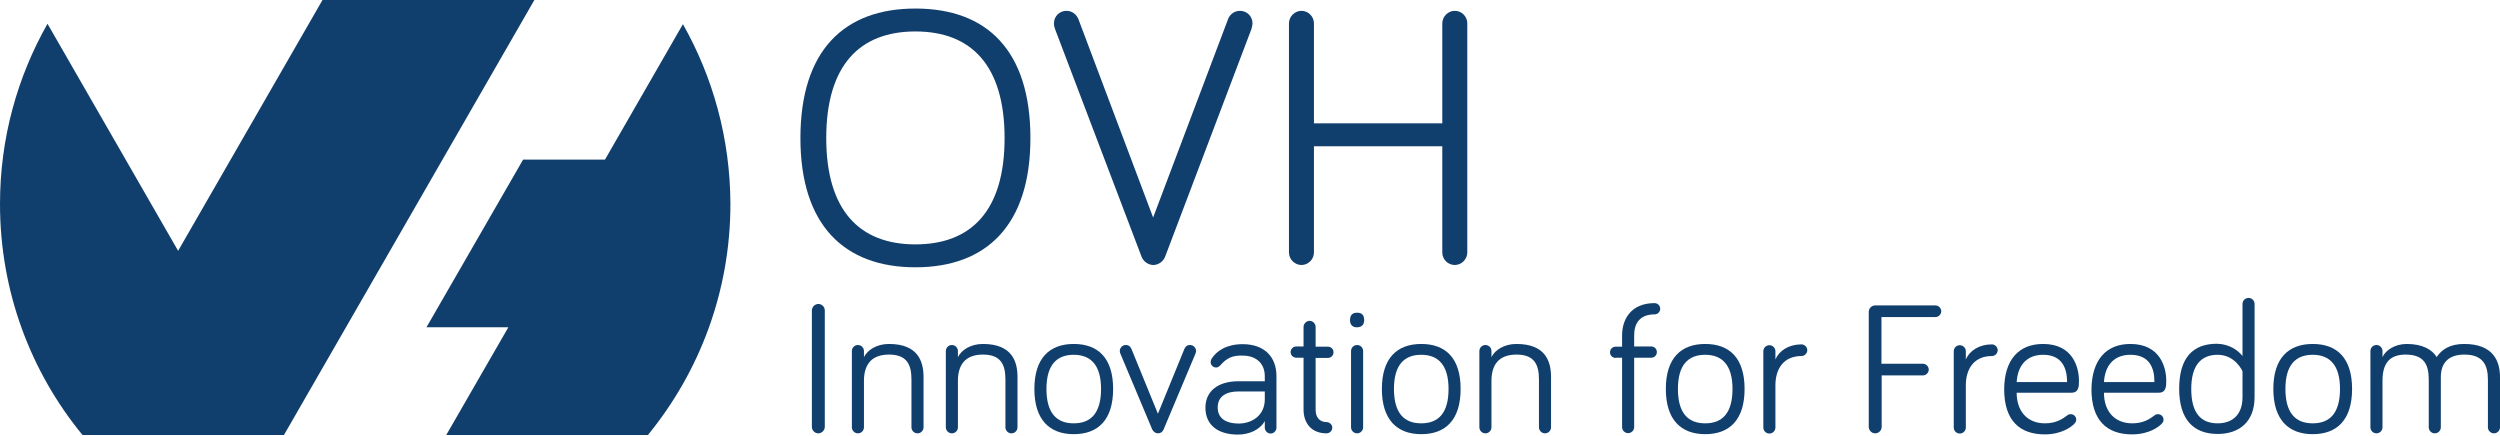
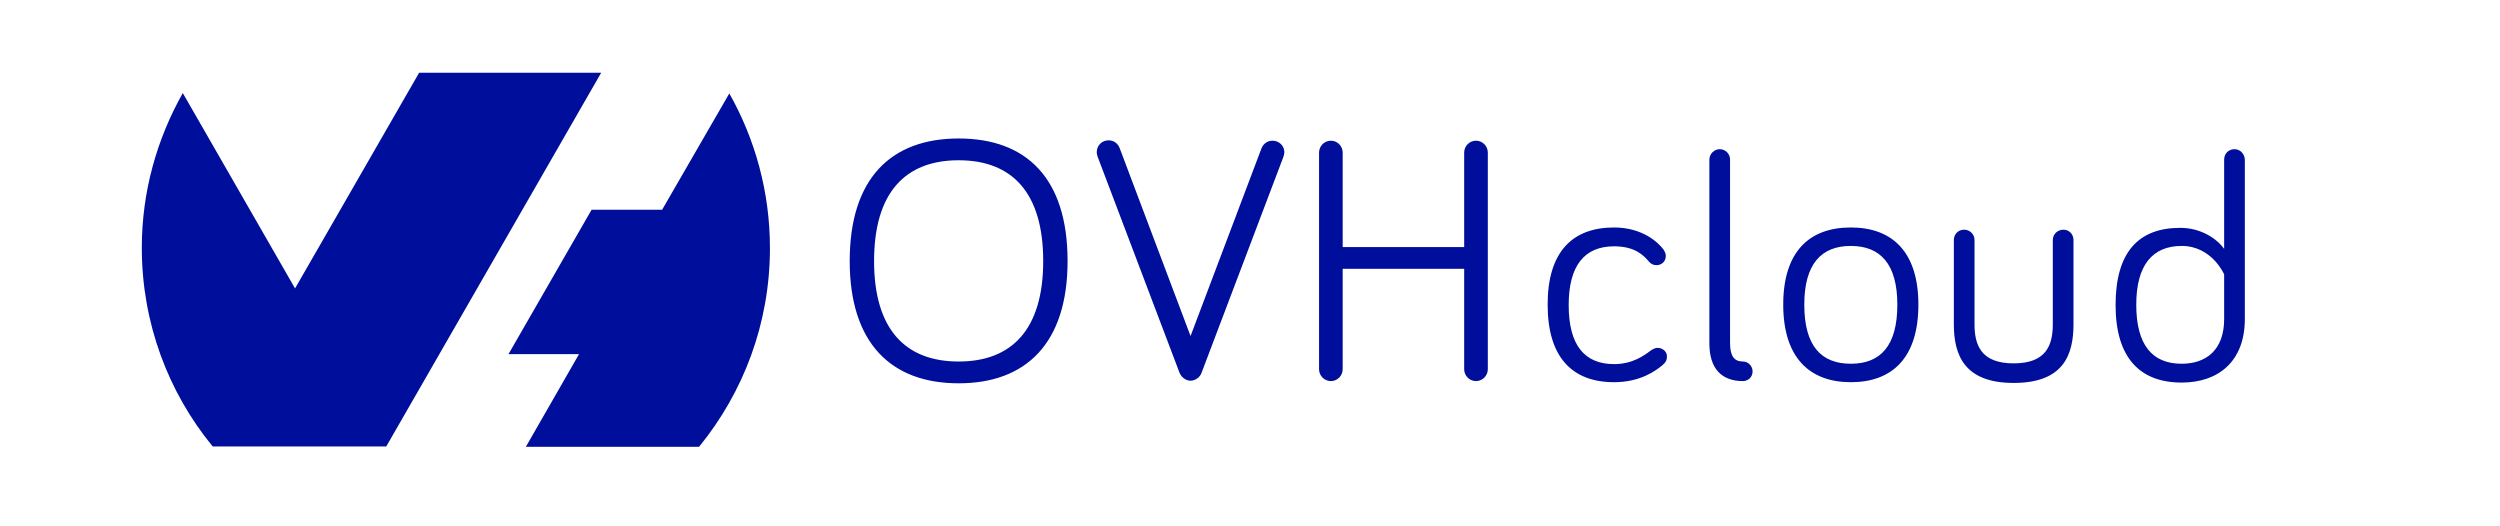
- <svg xmlns="http://www.w3.org/2000/svg" width="1200px" height="209px" viewBox="0 0 1200 209" version="1.1">
-   <defs />
-   <g id="logo/ovh/baseline/BrandColor" stroke="none" stroke-width="1" fill="none" fill-rule="evenodd">
-     <g id="BrandColor" fill="#113F6D" fill-rule="nonzero">
-       <g id="Sigle">
-         <path d="M327.8,11.6 L290.4,76.6 L251.1,76.6 L204.7,157.1 L244,157.1 L214.2,208.8 L311,208.8 C335.7,178.6 350.6,140 350.6,97.9 C350.5,66.5 342.2,37 327.8,11.6 Z" id="Shape" />
-         <path d="M136.3,208.8 L256.5,0 L154.8,0 L85.5,120.4 L22.8,11.4 C8.3,37 0,66.4 0,97.9 C0,140 14.8,178.6 39.6,208.8 L136.3,208.8 Z" id="Shape" />
-       </g>
-       <g id="Typography" transform="translate(384, 4)">
-         <path d="M0.2,62.3 C0.2,20.3 21.1,0.1 55.4,0.1 C89.8,0.1 110.6,20.3 110.6,62.3 C110.6,103.9 89.7,124.3 55.4,124.3 C21.1,124.3 0.2,103.9 0.2,62.3 Z M12.6,62.3 C12.6,96.8 28.4,113.3 55.4,113.3 C82.5,113.3 98.2,96.8 98.2,62.3 C98.2,27.6 82.4,11.1 55.4,11.1 C28.4,11.1 12.6,27.6 12.6,62.3 Z" id="Shape" />
-         <path d="M205.5,5.1 C206,3.7 207.8,1.2 211.2,1.2 C214.6,1.2 217.2,3.9 217.2,7.2 C217.2,8.3 216.8,9.3 216.7,9.9 L175.3,119.1 C174.4,121.6 171.9,123.2 169.6,123.2 C167.3,123.2 164.8,121.6 163.9,119.1 L122.4,9.9 C122.2,9.4 121.9,8.3 121.9,7.2 C121.9,3.8 124.6,1.2 127.9,1.2 C131.3,1.2 133,3.7 133.6,5.1 L169.5,100.4 L205.5,5.1 Z" id="Shape" />
-         <path d="M246.7,66.2 L246.7,117.2 C246.7,120.4 244,123.2 240.7,123.2 C237.4,123.2 234.7,120.4 234.7,117.2 L234.7,7.2 C234.7,4 237.4,1.2 240.7,1.2 C244,1.2 246.7,4 246.7,7.2 L246.7,55.2 L308.3,55.2 L308.3,7.2 C308.3,4 311,1.2 314.3,1.2 C317.7,1.2 320.3,4 320.3,7.2 L320.3,117.2 C320.3,120.4 317.6,123.2 314.3,123.2 C310.9,123.2 308.3,120.4 308.3,117.2 L308.3,66.2 L246.7,66.2 Z" id="Shape" />
-       </g>
-       <g id="Baseline" transform="translate(389, 143)">
-         <path d="M6.9,61.9 C6.9,63.5 5.5,65 3.8,65 C2.1,65 0.7,63.6 0.7,61.9 L0.7,6 C0.7,4.4 2.1,2.9 3.8,2.9 C5.5,2.9 6.9,4.3 6.9,6 L6.9,61.9 Z" id="Shape" />
-         <path d="M54.3,38 L54.3,62.1 C54.3,63.7 53,65 51.4,65 C49.8,65 48.5,63.7 48.5,62.1 L48.5,39.2 C48.5,32.1 46.4,27.2 37.7,27.2 C28.8,27.2 25.7,32.6 25.7,39.8 L25.7,62.1 C25.7,63.7 24.4,65 22.8,65 C21.2,65 19.9,63.7 19.9,62.1 L19.9,25.5 C19.9,23.9 21.2,22.6 22.8,22.6 C24.4,22.6 25.7,23.9 25.7,25.5 L25.7,28.4 C27.4,25 31.8,22.1 37.7,22.1 C51.6,22.1 54.3,30.4 54.3,38 Z" id="Shape" />
-         <path d="M99.4,38 L99.4,62.1 C99.4,63.7 98.1,65 96.5,65 C94.9,65 93.6,63.7 93.6,62.1 L93.6,39.2 C93.6,32.1 91.5,27.2 82.8,27.2 C73.9,27.2 70.8,32.6 70.8,39.8 L70.8,62.1 C70.8,63.7 69.5,65 67.9,65 C66.3,65 65,63.7 65,62.1 L65,25.5 C65,23.9 66.3,22.6 67.9,22.6 C69.5,22.6 70.8,23.9 70.8,25.5 L70.8,28.4 C72.5,25 76.9,22.1 82.8,22.1 C96.7,22.1 99.4,30.4 99.4,38 Z" id="Shape" />
-         <path d="M145.3,43.7 C145.3,58.5 138.1,65.4 126.4,65.4 C114.8,65.4 107.5,58.5 107.5,43.7 C107.5,28.9 114.8,22.1 126.4,22.1 C138.1,22.1 145.3,28.9 145.3,43.7 Z M139.5,43.7 C139.5,32.4 134.7,27.3 126.4,27.3 C118.1,27.3 113.3,32.3 113.3,43.7 C113.3,55.2 118.1,60.2 126.4,60.2 C134.7,60.2 139.5,55.2 139.5,43.7 Z" id="Shape" />
-         <path d="M164.1,63.2 L148.8,26.8 C148.7,26.5 148.5,26.2 148.5,25.5 C148.5,23.9 149.8,22.6 151.4,22.6 C153,22.6 153.7,23.6 154.1,24.5 L166.8,55.6 L179.5,24.5 C179.9,23.6 180.6,22.6 182.2,22.6 C183.8,22.6 185.1,23.9 185.1,25.5 C185.1,26.1 184.9,26.5 184.8,26.8 L169.5,63.2 C169,64.4 168,65 166.8,65 C165.7,65 164.7,64.3 164.1,63.2 Z" id="Shape" />
-         <path d="M197,32.1 C196.1,33.1 195.5,33.4 194.7,33.4 C193.3,33.4 192.1,32.2 192.1,30.8 C192.1,30.2 192.3,29.7 192.5,29.3 C195,25.3 199.9,22.2 207.5,22.2 C217.9,22.2 223.7,28.3 223.7,37.5 L223.7,62.3 C223.7,63.8 222.4,65.1 220.9,65.1 C219.4,65.1 218.1,63.8 218.1,62.3 L218.1,59.1 C215.8,63.3 210.6,65.6 205.2,65.6 C195.6,65.6 189.6,61 189.6,52.7 C189.6,44.8 195.6,40 205.4,40 L218.1,40 L218.1,37.6 C218.1,31.5 214,27.7 207.5,27.7 C202.7,27.5 199.8,28.9 197,32.1 Z M218.1,48.7 L218.1,44.9 L205.4,44.9 C199.5,44.9 195.5,47.3 195.5,52.6 C195.5,57.3 198.7,60.3 205.8,60.3 C212.1,60.2 218.1,56.3 218.1,48.7 Z" id="Shape" />
-         <path d="M236.7,13.9 C236.7,12.4 238.1,11 239.6,11 C241.2,11 242.5,12.4 242.5,13.9 L242.5,23.4 L248.4,23.4 C249.9,23.4 251.1,24.6 251.1,26.1 C251.1,27.6 249.9,28.8 248.4,28.8 L242.5,28.8 L242.5,53.7 C242.5,57.6 244.7,59.6 247.7,59.6 C249.2,59.6 250.5,60.8 250.5,62.3 C250.5,63.8 249.2,65 247.7,65 C240.6,65 236.7,60.2 236.7,53.6 L236.7,28.7 L233.2,28.7 C231.7,28.7 230.5,27.5 230.5,26 C230.5,24.5 231.7,23.3 233.2,23.3 L236.7,23.3 L236.7,13.9 Z" id="Shape" />
-         <path d="M259,10.7 C259,8.1 260.3,7.1 262.4,7.1 C264.6,7.1 265.8,8.1 265.8,10.7 C265.8,12.9 264.5,14.1 262.4,14.1 C260.3,14.2 259,12.9 259,10.7 Z M265.3,62.1 C265.3,63.7 264,65 262.4,65 C260.8,65 259.5,63.7 259.5,62.1 L259.5,25.5 C259.5,23.9 260.8,22.6 262.4,22.6 C264,22.6 265.3,23.9 265.3,25.5 L265.3,62.1 Z" id="Shape" />
-         <path d="M312.1,43.7 C312.1,58.5 304.9,65.4 293.2,65.4 C281.6,65.4 274.3,58.5 274.3,43.7 C274.3,28.9 281.6,22.1 293.2,22.1 C304.9,22.1 312.1,28.9 312.1,43.7 Z M306.3,43.7 C306.3,32.4 301.5,27.3 293.2,27.3 C284.9,27.3 280.1,32.3 280.1,43.7 C280.1,55.2 284.9,60.2 293.2,60.2 C301.5,60.2 306.3,55.2 306.3,43.7 Z" id="Shape" />
-         <path d="M355.5,38 L355.5,62.1 C355.5,63.7 354.2,65 352.6,65 C351,65 349.7,63.7 349.7,62.1 L349.7,39.2 C349.7,32.1 347.6,27.2 338.9,27.2 C330,27.2 326.9,32.6 326.9,39.8 L326.9,62.1 C326.9,63.7 325.6,65 324,65 C322.4,65 321.1,63.7 321.1,62.1 L321.1,25.5 C321.1,23.9 322.4,22.6 324,22.6 C325.6,22.6 326.9,23.9 326.9,25.5 L326.9,28.4 C328.6,25 333,22.1 338.9,22.1 C352.8,22.1 355.5,30.4 355.5,38 Z" id="Shape" />
-         <path d="M386.5,28.8 C385,28.8 383.8,27.6 383.8,26.1 C383.8,24.6 385,23.4 386.5,23.4 L389.6,23.4 L389.6,18 C389.6,9.9 394.2,2.5 405.2,2.5 C406.7,2.5 407.9,3.7 407.9,5.2 C407.9,6.7 406.7,7.9 405.2,7.9 C398.2,7.9 395.4,12.1 395.4,18 L395.4,23.3 L403.6,23.3 C405.1,23.3 406.3,24.5 406.3,26 C406.3,27.5 405.1,28.7 403.6,28.7 L395.4,28.7 L395.4,62 C395.4,63.6 394.1,64.9 392.5,64.9 C390.9,64.9 389.6,63.6 389.6,62 L389.6,28.7 L386.5,28.7 L386.5,28.8 Z" id="Shape" />
-         <path d="M448.4,43.7 C448.4,58.5 441.2,65.4 429.5,65.4 C417.9,65.4 410.6,58.5 410.6,43.7 C410.6,28.9 417.9,22.1 429.5,22.1 C441.2,22.1 448.4,28.9 448.4,43.7 Z M442.6,43.7 C442.6,32.4 437.8,27.3 429.5,27.3 C421.2,27.3 416.4,32.3 416.4,43.7 C416.4,55.2 421.2,60.2 429.5,60.2 C437.8,60.2 442.6,55.2 442.6,43.7 Z" id="Shape" />
-         <path d="M463.2,29.5 C465,25.4 469.5,22.3 475.7,22.3 C477.2,22.3 478.5,23.6 478.5,25.1 C478.5,26.6 477.2,27.9 475.7,27.9 C467.4,27.9 463.2,33.7 463.2,42 L463.2,62.2 C463.2,63.8 461.9,65.1 460.3,65.1 C458.7,65.1 457.4,63.8 457.4,62.2 L457.4,25.6 C457.4,24 458.7,22.7 460.3,22.7 C461.9,22.7 463.2,24 463.2,25.6 L463.2,29.5 Z" id="Shape" />
-         <path d="M514.2,61.9 C514.2,63.6 512.8,65 511.1,65 C509.4,65 508,63.6 508,61.9 L508,6.7 C508,5 509.4,3.6 511.1,3.6 L540,3.6 C541.5,3.6 542.8,4.9 542.8,6.4 C542.8,7.9 541.5,9.2 540,9.2 L514.1,9.2 L514.1,31.6 L534,31.6 C535.5,31.6 536.8,32.9 536.8,34.4 C536.8,35.9 535.5,37.2 534,37.2 L514.2,37.2 L514.2,61.9 Z" id="Shape" />
-         <path d="M554.6,29.5 C556.4,25.4 560.9,22.3 567.1,22.3 C568.6,22.3 569.9,23.6 569.9,25.1 C569.9,26.6 568.6,27.9 567.1,27.9 C558.8,27.9 554.6,33.7 554.6,42 L554.6,62.2 C554.6,63.8 553.3,65.1 551.7,65.1 C550.1,65.1 548.8,63.8 548.8,62.2 L548.8,25.6 C548.8,24 550.1,22.7 551.7,22.7 C553.3,22.7 554.6,24 554.6,25.6 L554.6,29.5 Z" id="Shape" />
-         <path d="M591.7,22.1 C606.1,22.1 608.9,33.5 608.9,39.7 C608.9,42.3 608.9,45.5 605.3,45.5 L579,45.5 C579,54.4 584.1,60.2 592.6,60.2 C597.8,60.2 600.9,58.2 603.4,56.3 C603.9,55.9 604.3,55.8 605,55.8 C606.4,55.8 607.6,57 607.6,58.4 C607.6,59.4 607.1,59.9 606.6,60.5 C605.2,61.9 600.6,65.5 592.5,65.5 C580.5,65.5 573,58.9 573,43.8 C573.1,29.8 579.9,22.1 591.7,22.1 Z M591.7,27.3 C583.9,27.3 579.5,32.3 579,40.4 L603.2,40.4 C603.2,33.9 600.9,27.3 591.7,27.3 Z" id="Shape" />
-         <path d="M633.6,22.1 C648,22.1 650.8,33.5 650.8,39.7 C650.8,42.3 650.8,45.5 647.2,45.5 L620.9,45.5 C620.9,54.4 626,60.2 634.5,60.2 C639.7,60.2 642.8,58.2 645.3,56.3 C645.8,55.9 646.2,55.8 646.9,55.8 C648.3,55.8 649.5,57 649.5,58.4 C649.5,59.4 649.1,59.9 648.5,60.5 C647.2,61.9 642.5,65.5 634.4,65.5 C622.4,65.5 614.9,58.9 614.9,43.8 C615.1,29.8 621.9,22.1 633.6,22.1 Z M633.6,27.3 C625.8,27.3 621.4,32.3 620.9,40.4 L645.1,40.4 C645.2,33.9 642.9,27.3 633.6,27.3 Z" id="Shape" />
-         <path d="M687.4,27.9 L687.4,2.9 C687.4,1.3 688.7,0 690.3,0 C691.9,0 693.2,1.3 693.2,2.9 L693.2,47.6 C693.2,59.5 685.8,65.3 675.5,65.3 C663.9,65.3 657,58.4 657,43.6 C657,28.8 663.5,22 675.1,22 C680.9,22.1 685.3,25.1 687.4,27.9 Z M687.4,35.2 C687.4,35.2 684,27.3 675.5,27.3 C667.3,27.3 662.8,32.6 662.8,43.7 C662.8,55 667.2,60.2 675.5,60.2 C682.4,60.2 687.4,56.2 687.4,47.7 L687.4,35.2 Z" id="Shape" />
-         <path d="M740,43.7 C740,58.5 732.8,65.4 721.1,65.4 C709.5,65.4 702.2,58.5 702.2,43.7 C702.2,28.9 709.5,22.1 721.1,22.1 C732.8,22.1 740,28.9 740,43.7 Z M734.2,43.7 C734.2,32.4 729.4,27.3 721.1,27.3 C712.8,27.3 708,32.3 708,43.7 C708,55.2 712.8,60.2 721.1,60.2 C729.4,60.2 734.2,55.2 734.2,43.7 Z" id="Shape" />
-         <path d="M811,38 L811,62.1 C811,63.7 809.7,65 808.1,65 C806.5,65 805.2,63.7 805.2,62.1 L805.2,39.2 C805.2,32.1 802.7,27.2 793.9,27.2 C786.2,27.2 782.6,31.3 782.6,38 L782.6,62.1 C782.6,63.7 781.3,65 779.7,65 C778.1,65 776.8,63.7 776.8,62.1 L776.8,39.2 C776.8,32.1 774.6,27.2 765.7,27.2 C757.3,27.2 754.6,32.2 754.6,39.8 L754.6,62.1 C754.6,63.7 753.3,65 751.7,65 C750.1,65 748.8,63.7 748.8,62.1 L748.8,25.5 C748.8,23.9 750.1,22.6 751.7,22.6 C753.3,22.6 754.6,23.9 754.6,25.5 L754.6,28.4 C756.1,25.1 760.5,22.1 766.3,22.1 C773.7,22.1 778.5,24.8 780.6,28.4 C782.9,24.9 786.8,22.1 793.8,22.1 C807.8,22.1 811,30.4 811,38 Z" id="Shape" />
-       </g>
-     </g>
-   </g>
+ <svg xmlns="http://www.w3.org/2000/svg" version="1.1" id="Layer_1" x="0px" y="0px" viewBox="0 0 677 142.3" style="enable-background:new 0 0 677 142.3;" xml:space="preserve">
+   <defs id="defs28" />
+   <style type="text/css" id="style21">
+ 	.st0{fill:#00416B;}
+ </style>
+   <path class="st0" d="m 399.7,38.1 c -1.8,0 -3.2,1.5 -3.2,3.2 V 66.9 H 363.6 V 41.3 c 0,-1.7 -1.4,-3.2 -3.2,-3.2 -1.8,0 -3.2,1.5 -3.2,3.2 V 100 c 0,1.7 1.4,3.2 3.2,3.2 1.8,0 3.2,-1.5 3.2,-3.2 V 72.8 h 32.9 V 100 c 0,1.7 1.4,3.2 3.2,3.2 1.8,0 3.2,-1.5 3.2,-3.2 V 41.3 c 0,-1.7 -1.4,-3.2 -3.2,-3.2 z M 259.6,37.5 c -18.3,0 -29.5,10.8 -29.5,33.2 0,22.2 11.2,33.1 29.5,33.1 18.3,0 29.5,-10.9 29.5,-33.1 0,-22.4 -11.1,-33.2 -29.5,-33.2 z m 0,60.4 c -14.5,0 -22.9,-8.8 -22.9,-27.2 0,-18.5 8.4,-27.3 22.9,-27.3 14.5,0 22.9,8.8 22.9,27.3 0,18.4 -8.4,27.2 -22.9,27.2 z m 85,-59.8 c -1.8,0 -2.7,1.3 -3,2.1 L 322.4,91 303.2,40.1 c -0.3,-0.8 -1.2,-2.1 -3,-2.1 -1.8,0 -3.2,1.4 -3.2,3.2 0,0.6 0.2,1.1 0.3,1.4 l 22.1,58.3 c 0.5,1.3 1.8,2.2 3,2.2 1.2,0 2.6,-0.9 3,-2.2 l 22.1,-58.3 c 0.1,-0.3 0.3,-0.9 0.3,-1.4 0,-1.7 -1.4,-3.1 -3.2,-3.1 z M 179.3,56.8 h -19.1 l -22.5,39.1 h 19.1 L 142.4,121 h 46.9 c 12,-14.7 19.2,-33.4 19.2,-53.8 0,-15.2 -4,-29.5 -11,-41.9 z M 162.8,19.7 H 113.5 L 79.9,78.1 49.5,25.2 c -7,12.4 -11.1,26.7 -11.1,41.9 0,20.4 7.2,39.2 19.2,53.8 h 47 v 0 z m 396,42.5 c -1.6,0 -2.9,1.2 -2.9,2.8 v 22.8 c 0,5.7 -1.8,10.6 -10.6,10.6 -8.8,0 -10.6,-4.9 -10.6,-10.6 V 65 c 0,-1.6 -1.3,-2.8 -2.8,-2.8 -1.6,0 -2.8,1.2 -2.8,2.8 v 22.8 c 0,8.3 2.8,15.9 16.2,15.9 13.5,0 16.2,-7.6 16.2,-15.9 V 65 c 0,-1.6 -1.2,-2.8 -2.7,-2.8 z m -57.6,-0.6 c -11.3,0 -18.3,6.6 -18.3,20.9 0,14.3 7.1,21 18.3,21 11.3,0 18.3,-6.7 18.3,-21 0,-14.2 -7,-20.9 -18.3,-20.9 z m 0,36.9 c -8,0 -12.6,-4.8 -12.6,-16 0,-11 4.6,-15.9 12.6,-15.9 8,0 12.6,4.9 12.6,15.9 0,11.2 -4.6,16 -12.6,16 z M 605.1,40.4 c -1.6,0 -2.8,1.2 -2.8,2.8 v 24.2 c -2,-2.8 -6.3,-5.7 -11.9,-5.7 -11.3,0 -17.5,6.6 -17.5,20.9 0,14.3 6.6,21 17.9,21 9.9,0 17.1,-5.7 17.1,-17.2 V 43.2 c -0.1,-1.6 -1.3,-2.8 -2.8,-2.8 z m -2.8,46 c 0,8.3 -4.8,12.1 -11.5,12.1 -8,0 -12.3,-5.1 -12.3,-16 0,-10.7 4.4,-15.9 12.3,-15.9 8.2,0 11.5,7.7 11.5,7.7 z M 472,97.9 c -2.4,0 -3.5,-1.5 -3.5,-5 V 43.2 c 0,-1.5 -1.2,-2.8 -2.8,-2.8 -1.5,0 -2.8,1.3 -2.8,2.8 V 93 c 0,6.7 3.2,10.2 9.1,10.2 1.4,0 2.6,-1.1 2.6,-2.6 0,-1.5 -1.2,-2.7 -2.6,-2.7 z m -23.1,-3.7 c -0.6,0 -1,0.2 -1.7,0.6 -2,1.5 -5.1,3.8 -10.1,3.8 -8,0 -12.3,-5.1 -12.3,-16 0,-10.7 4.3,-15.9 12.3,-15.9 5.8,0 8.1,2.6 9.4,4.1 0.6,0.7 1.2,1 2.1,1 1.4,0 2.5,-1 2.5,-2.5 0,-0.6 -0.2,-1 -0.6,-1.7 -1.4,-1.9 -5.7,-6 -13.4,-6 -11.3,0 -18,6.6 -18,20.9 0,14.3 6.7,21 18,21 7.1,0 11.3,-3.1 13.2,-4.7 0.9,-0.8 1.1,-1.4 1.1,-2.2 0.1,-1.3 -1.1,-2.4 -2.5,-2.4 z" id="path23" style="fill:#000e9c;fill-opacity:1" />
</svg>
